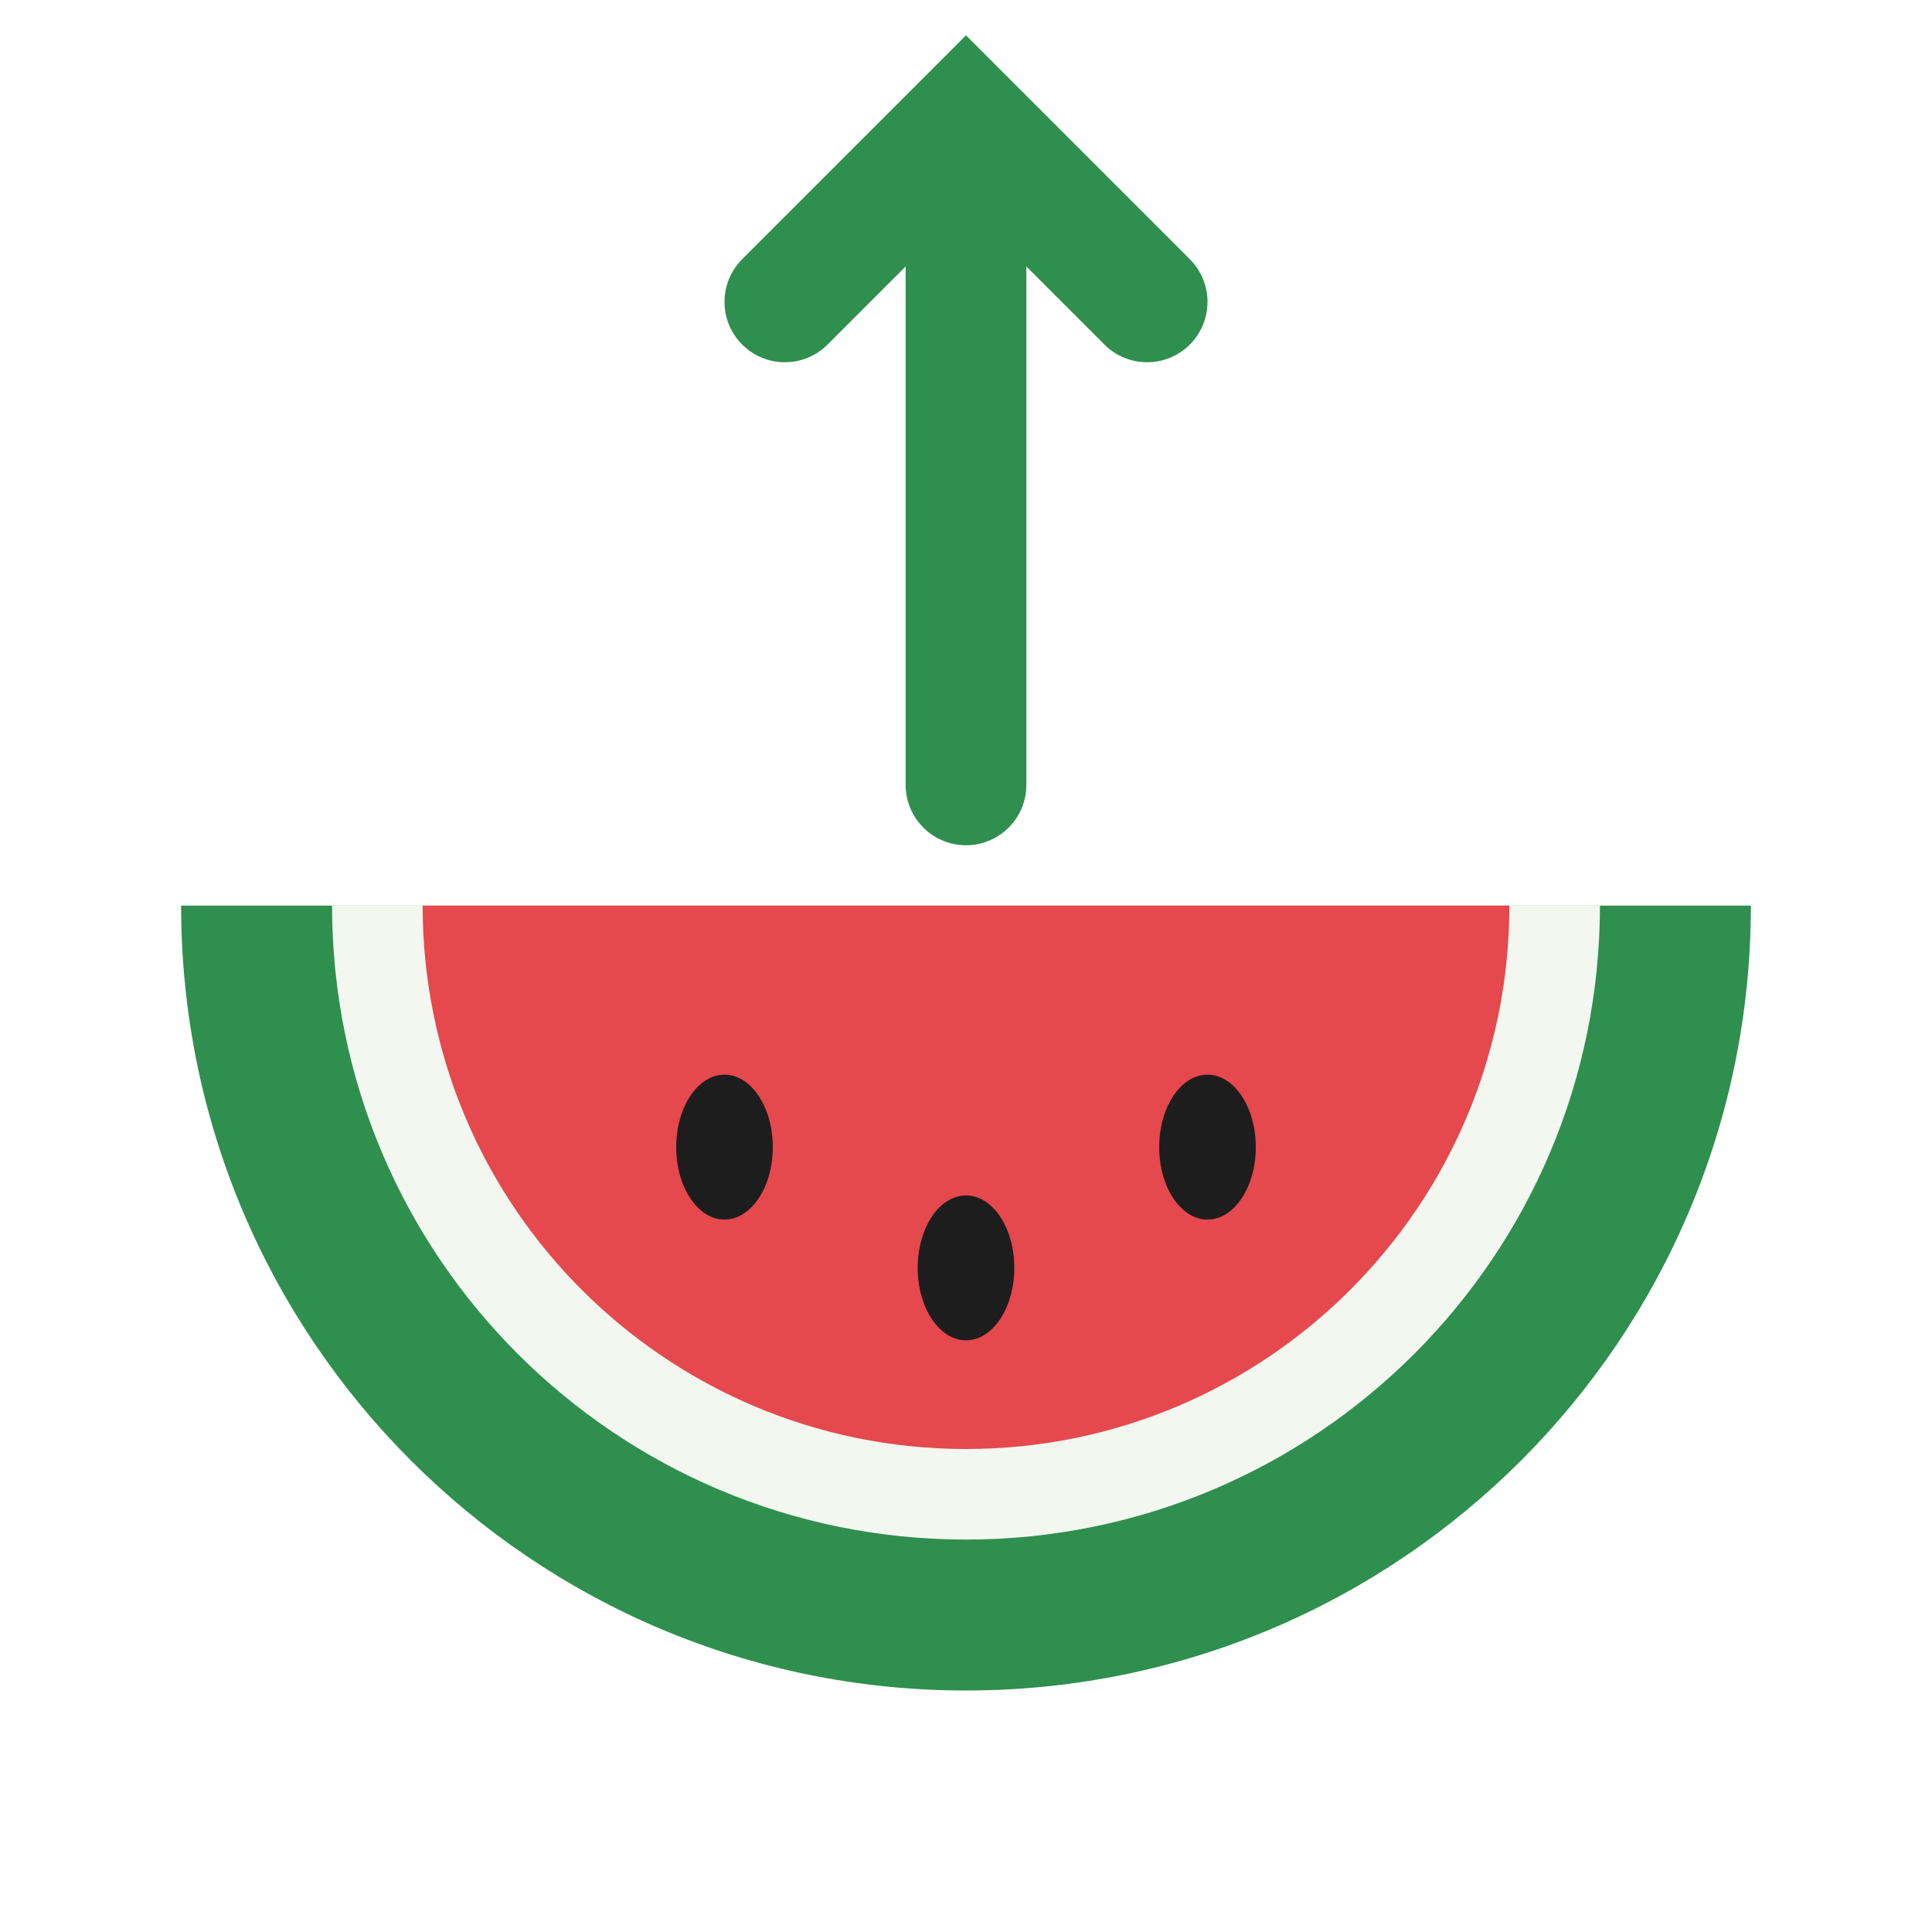
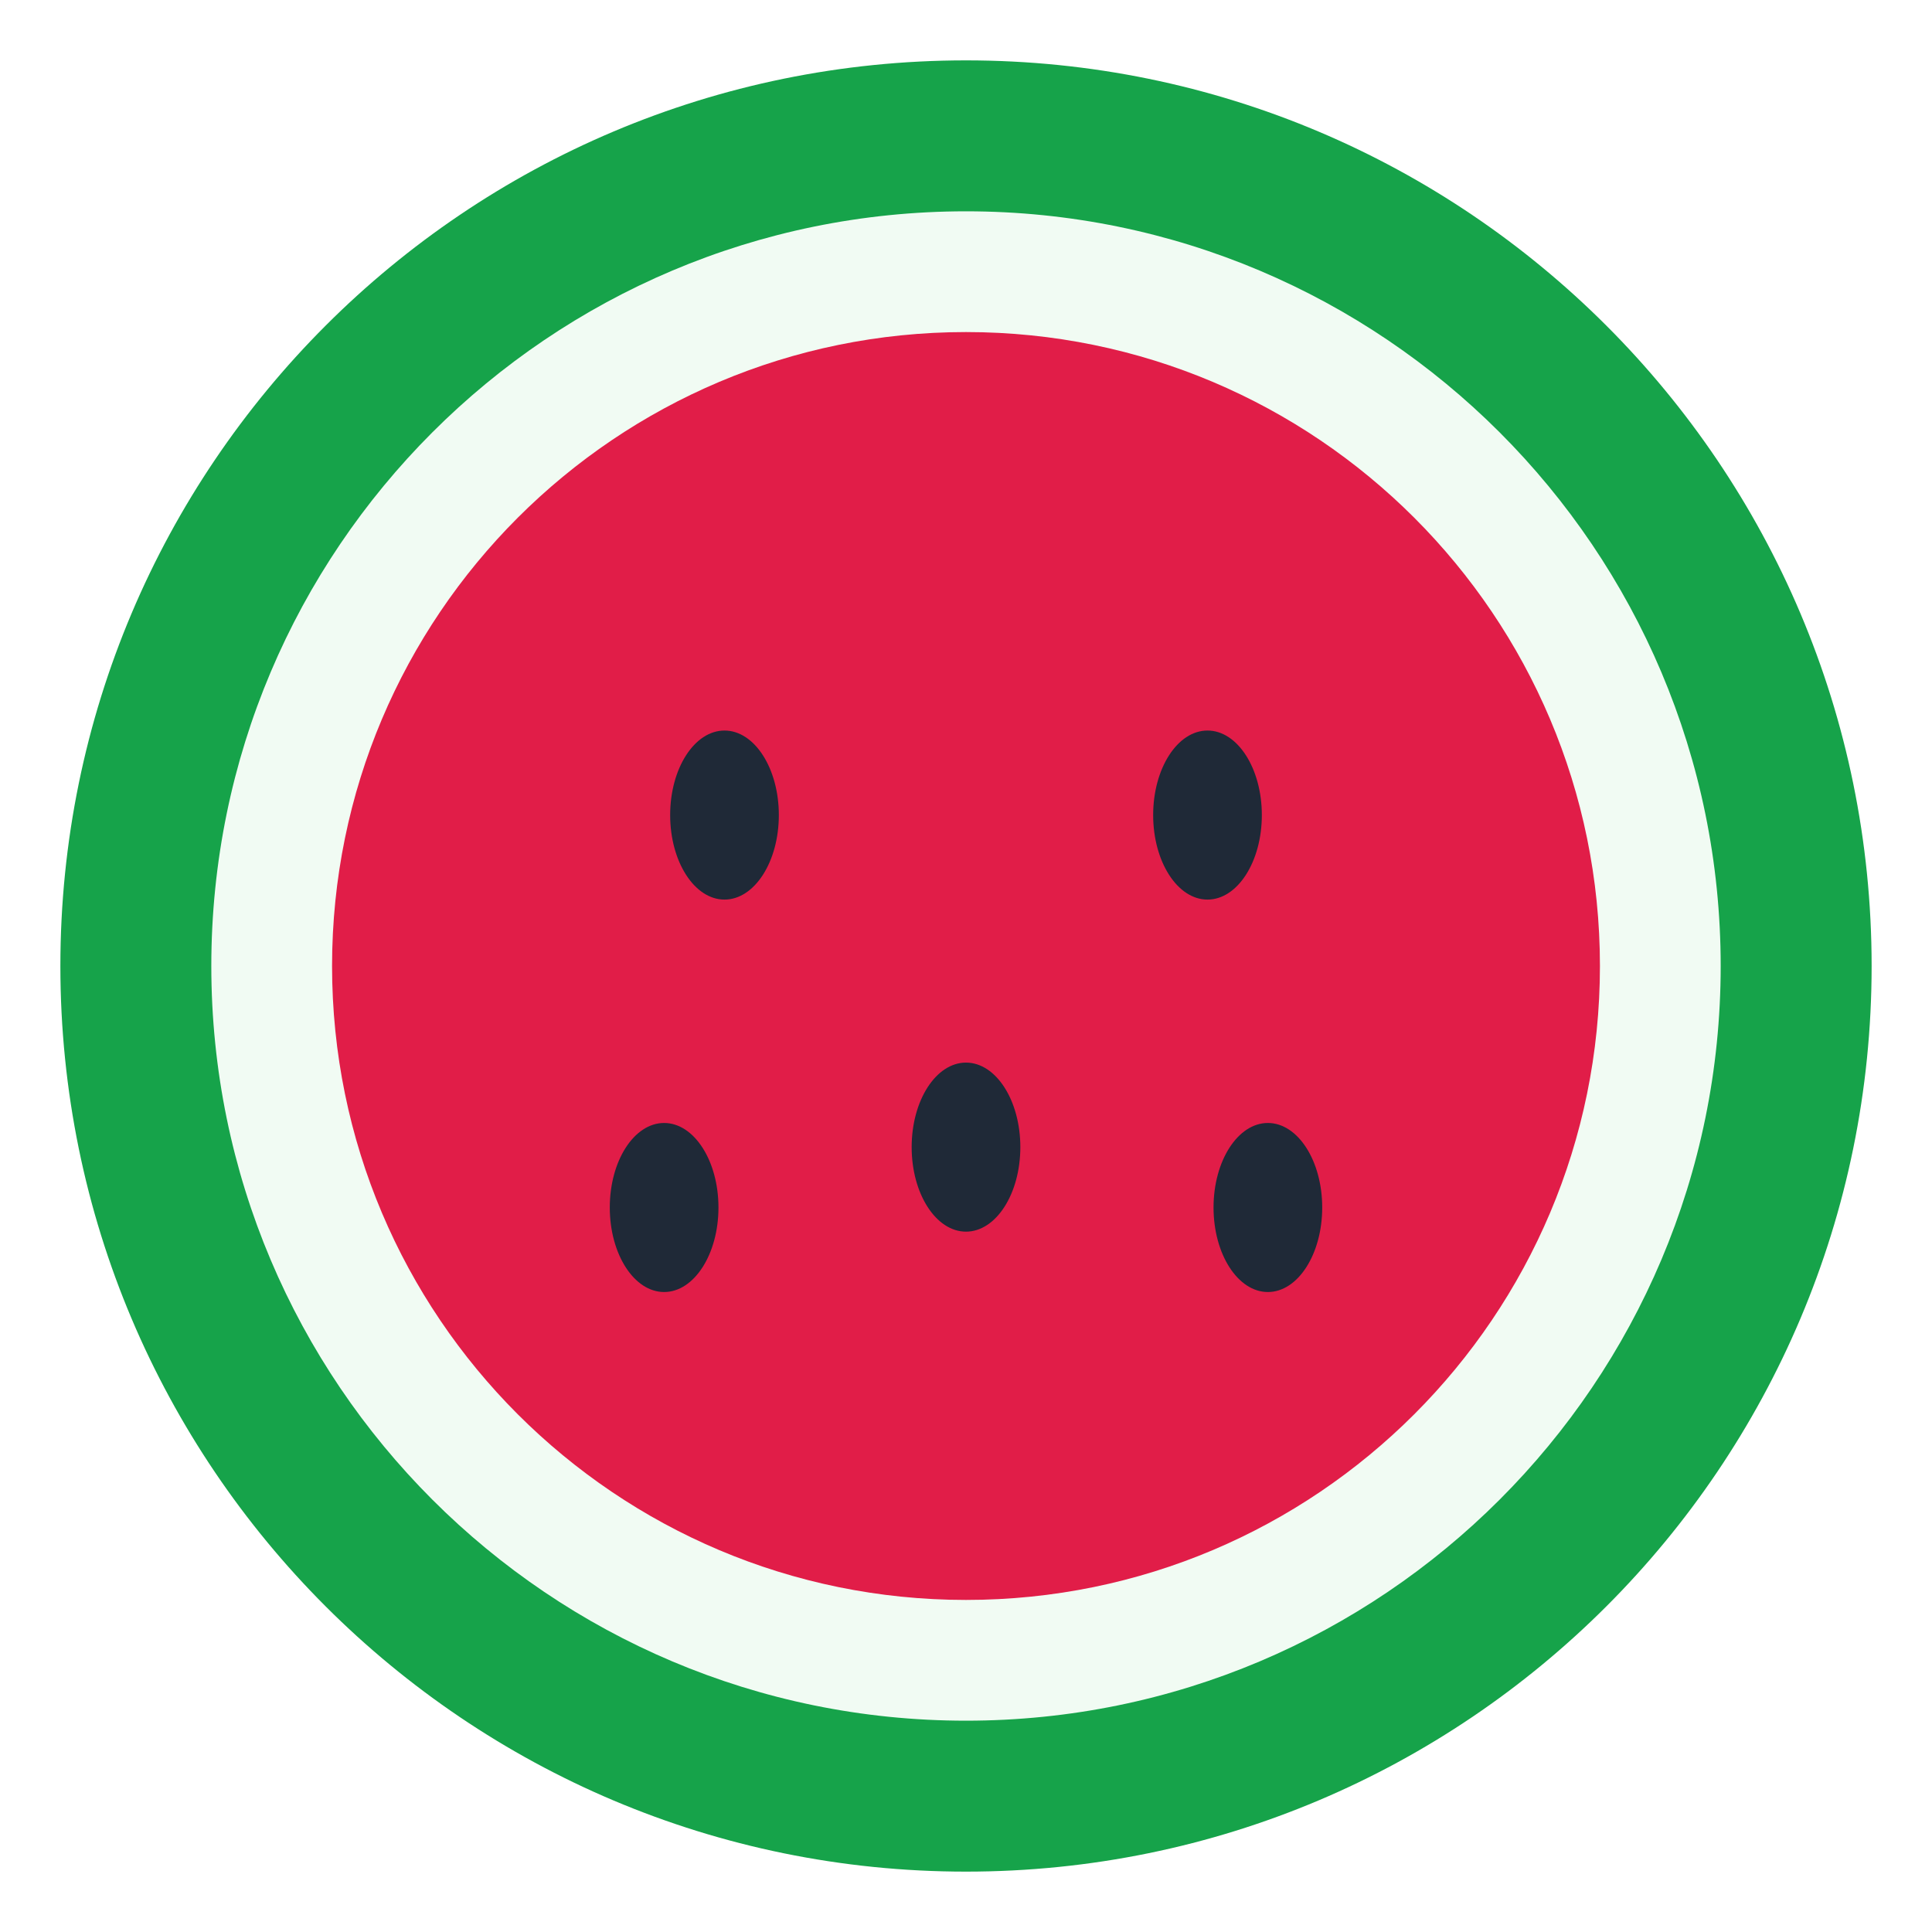
<svg xmlns="http://www.w3.org/2000/svg" viewBox="0 0 64 64">
-   <path d="M6 30h52a26 26 0 0 1-52 0z" fill="#2f8f4e" />
-   <path d="M11 30h42a21 21 0 0 1-42 0z" fill="#f3f7f0" />
-   <path d="M14 30h36a18 18 0 0 1-36 0z" fill="#e5484d" />
-   <g fill="#1d1d1d">
-     <ellipse cx="24" cy="38" rx="1.6" ry="2.4" />
-     <ellipse cx="32" cy="42" rx="1.6" ry="2.4" />
-     <ellipse cx="40" cy="38" rx="1.6" ry="2.4" />
+   <circle cx="32" cy="32" r="30" fill="#16a34a" />
+   <circle cx="32" cy="32" r="25" fill="#f1fbf3" />
+   <circle cx="32" cy="32" r="21" fill="#e11d48" />
+   <g fill="#1f2937">
+     <ellipse cx="24" cy="27" rx="1.8" ry="2.8" />
+     <ellipse cx="40" cy="27" rx="1.8" ry="2.8" />
+     <ellipse cx="32" cy="38" rx="1.8" ry="2.8" />
+     <ellipse cx="22" cy="40" rx="1.8" ry="2.8" />
+     <ellipse cx="42" cy="40" rx="1.8" ry="2.8" />
  </g>
-   <path d="M32 4v22M26 10l6-6 6 6" stroke="#2f8f4e" stroke-width="4" fill="none" stroke-linecap="round" />
</svg>
